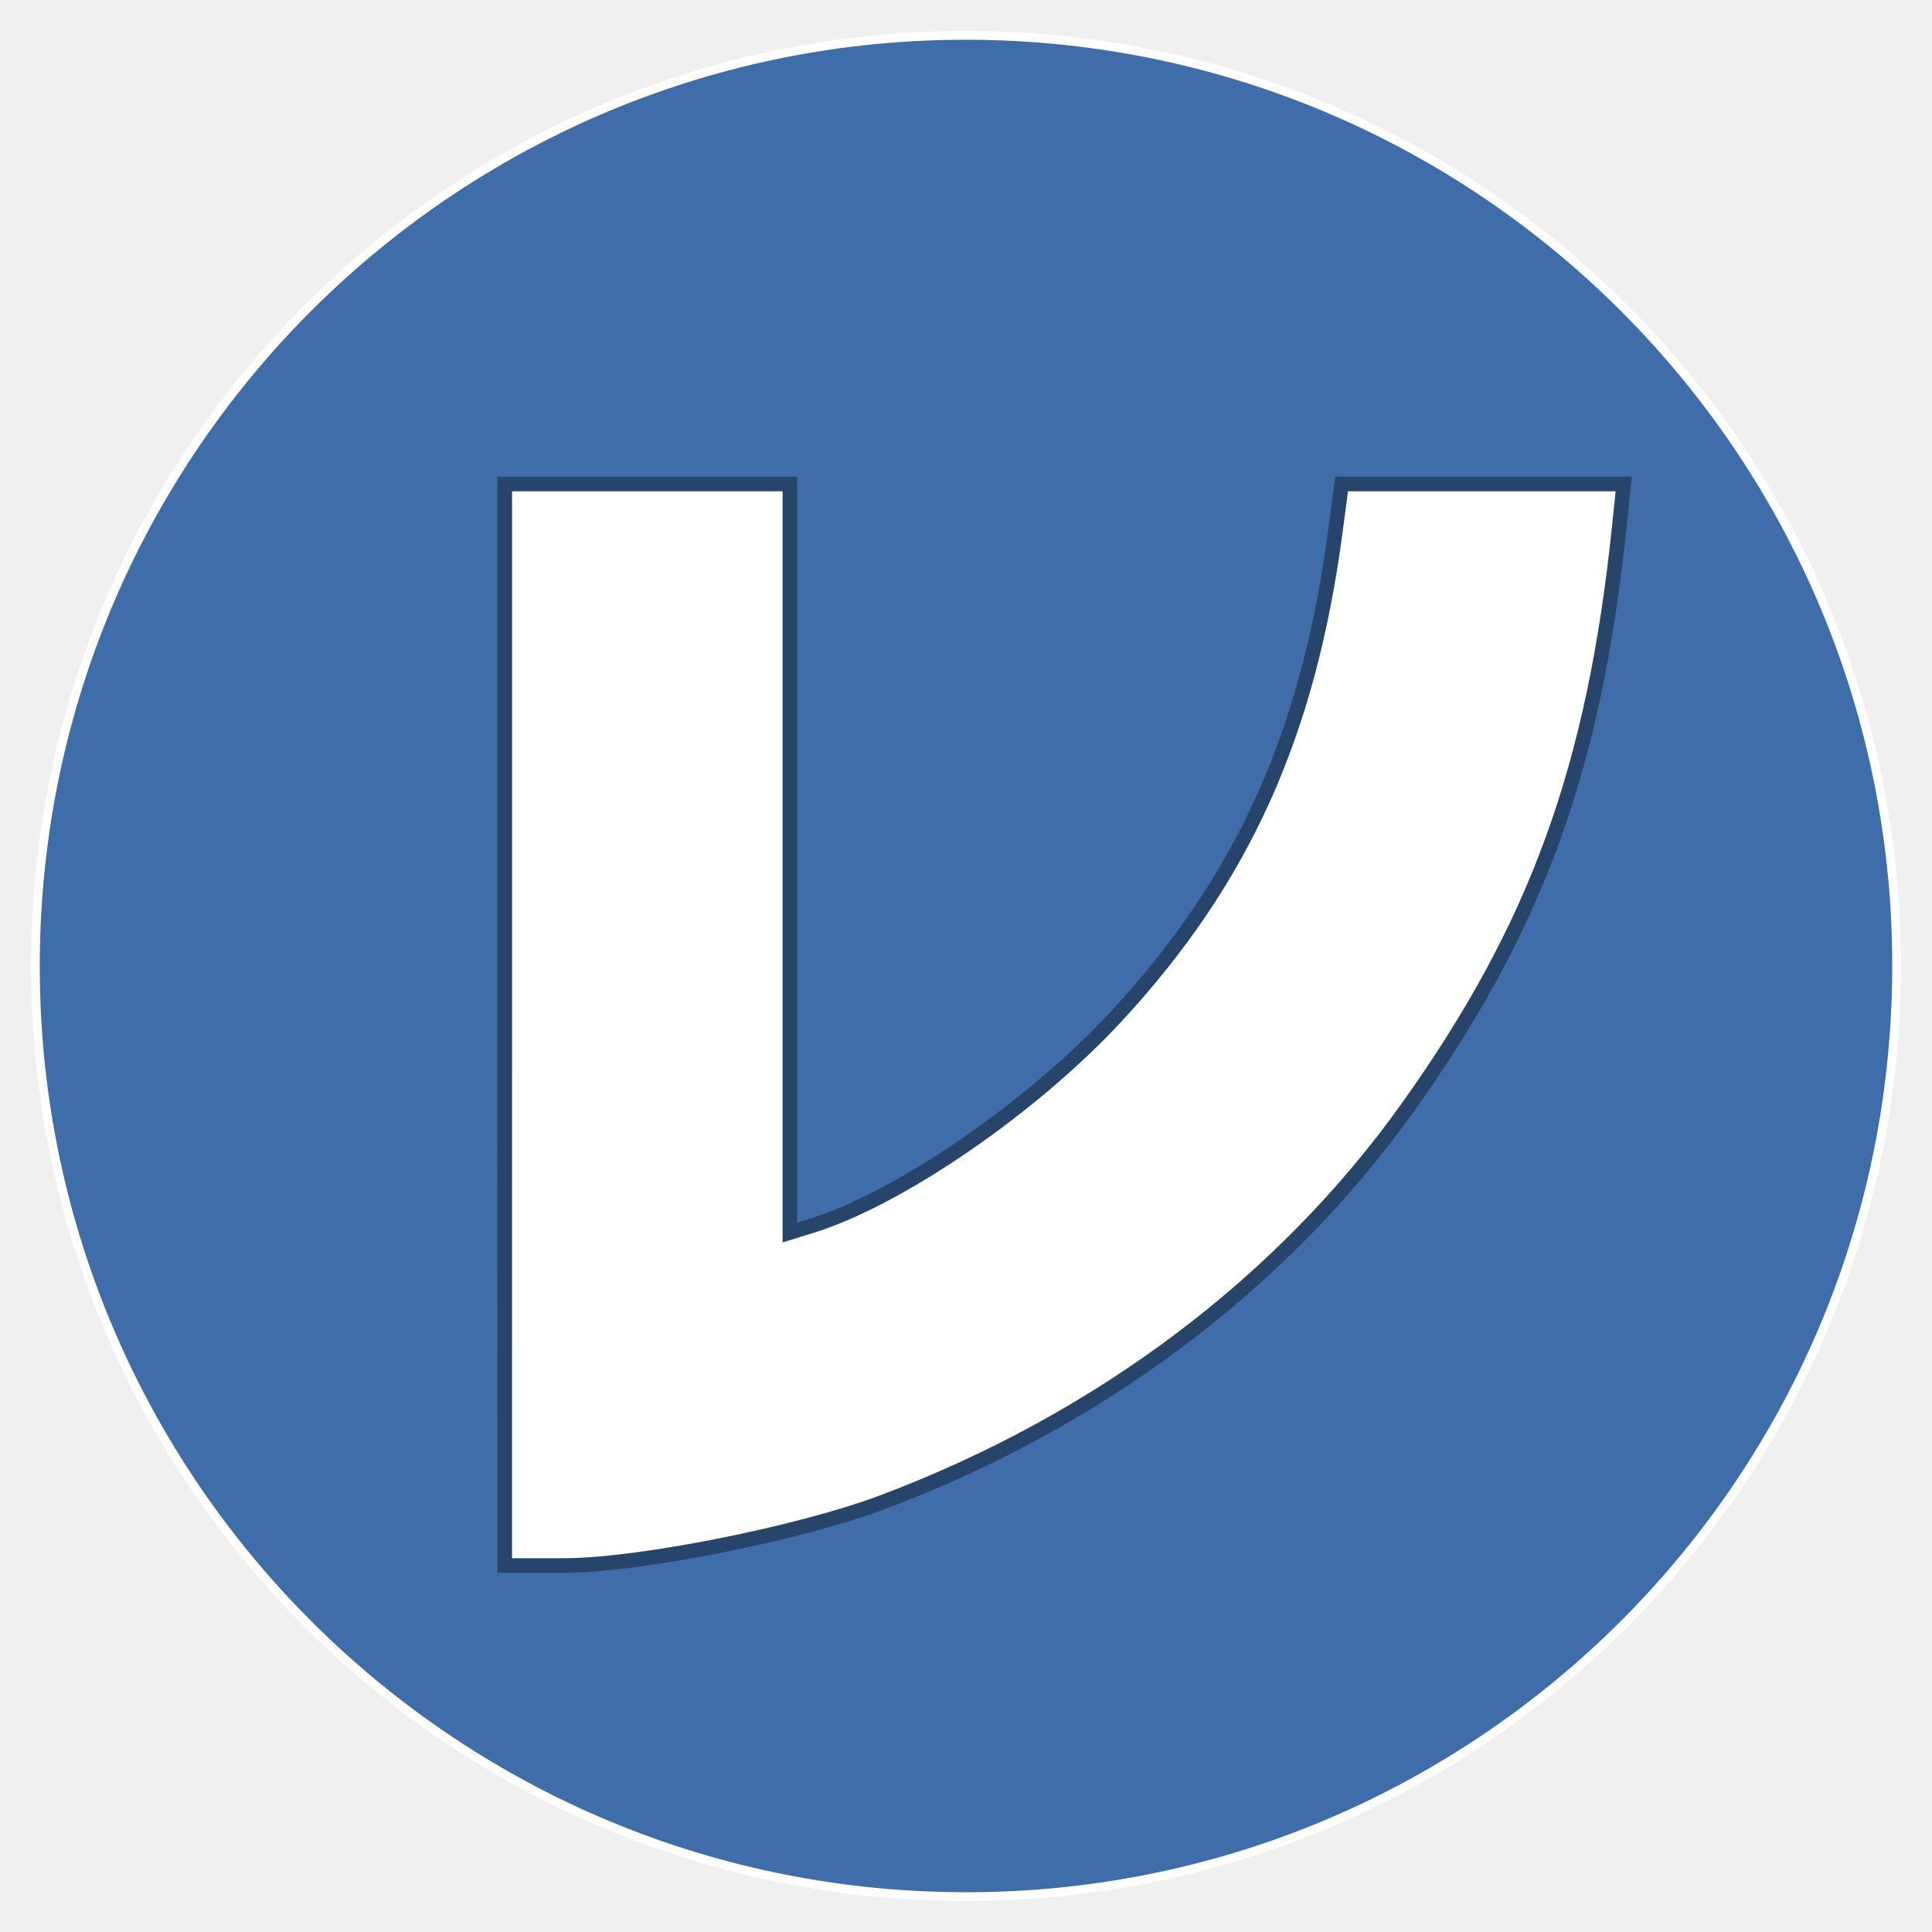
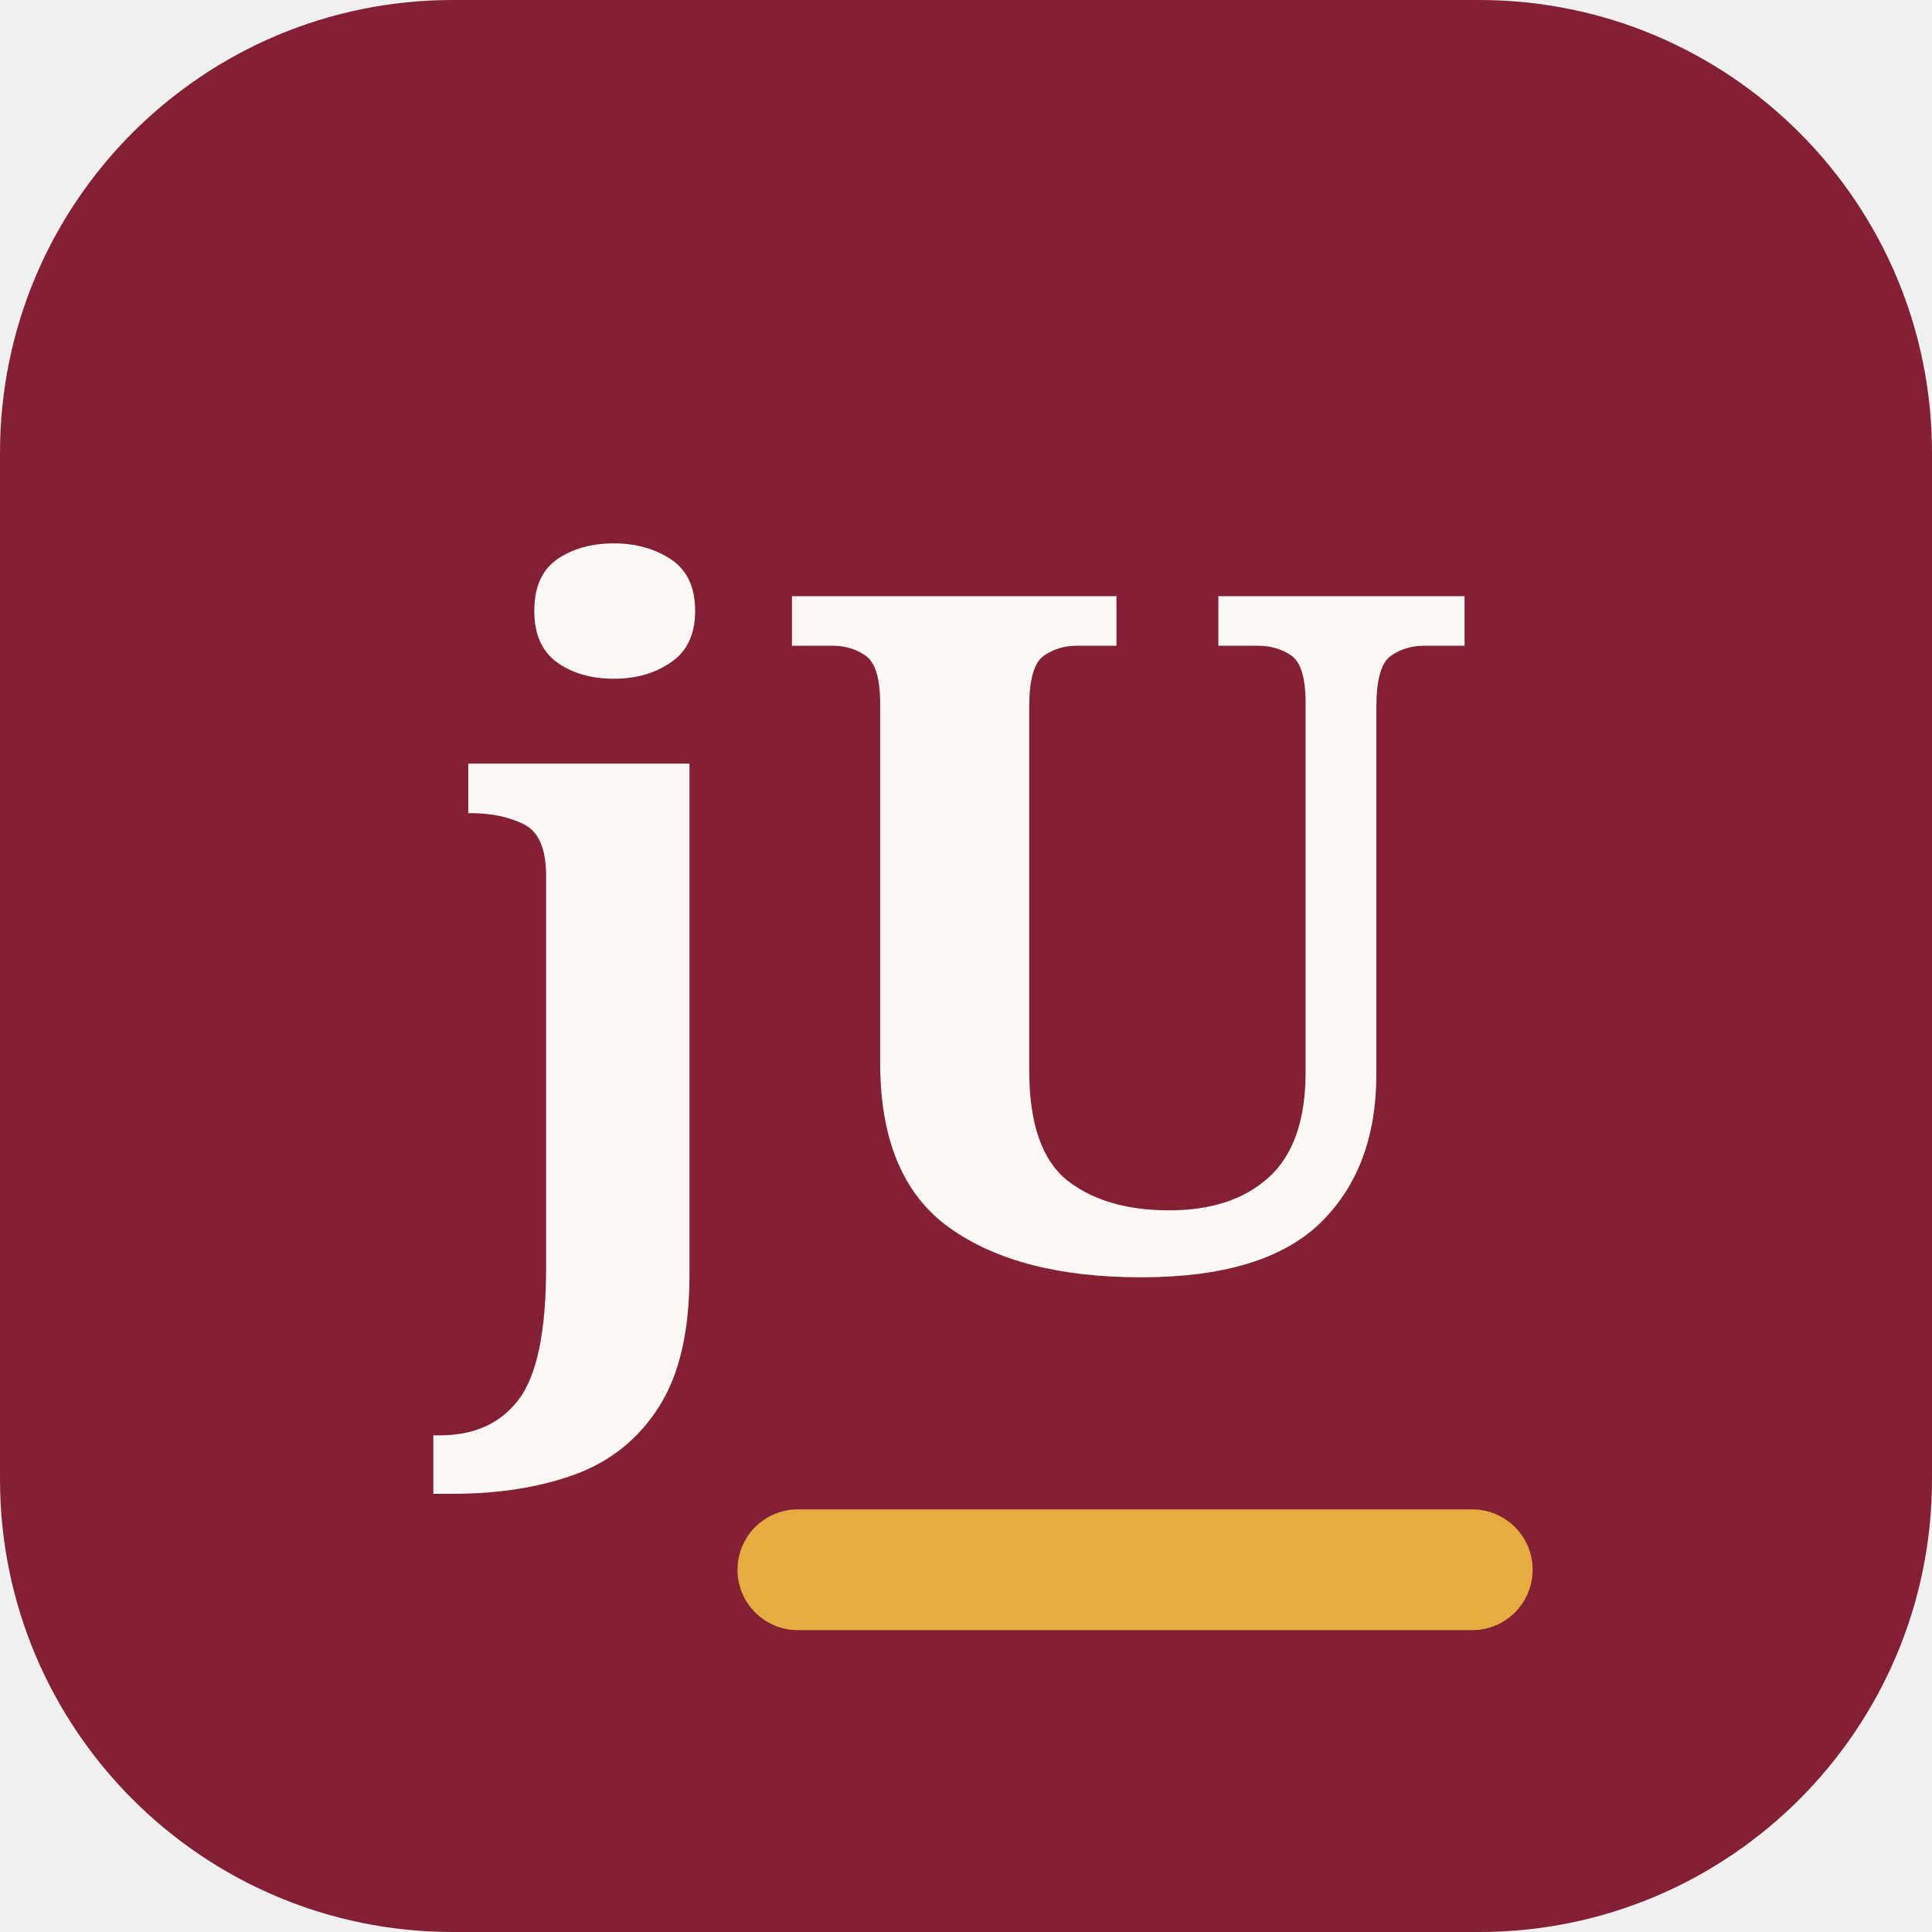
- <svg xmlns="http://www.w3.org/2000/svg" id="svg4159" height="48" width="48" version="1.1" viewBox="0 0 48 48">
-   <g id="layer1" transform="translate(6.481 -7.3175)">
-     <g id="g4207" transform="matrix(.74141 0 0 .74141 -1.4962 14.125)">
-       <path id="path4134" stroke-linejoin="round" d="m56.826 23.811a31.185 31.185 0 0 1 -31.781 30.557 31.185 31.185 0 0 1 -30.577 -31.761 31.185 31.185 0 0 1 31.742 -30.598 31.185 31.185 0 0 1 30.618 31.723" stroke="#fff" stroke-linecap="round" stroke-width=".293" fill="#3e6da9" />
-       <path id="path4694-7" d="m10.191 25.158v-18.121h4.777 4.777v12.542 12.542l0.741-0.23c2.923-0.907 7.383-3.973 10.195-7.011 4.246-4.586 6.446-9.46 7.347-16.278l0.207-1.565h4.726 4.726l-0.145 1.4c-0.84 8.123-2.77 13.432-7.082 19.48-4.202 5.894-10.33 10.501-17.613 13.242-2.778 1.046-8.174 2.119-10.65 2.119h-2.007z" stroke="#27456a" stroke-width=".488" fill="#fff" />
-     </g>
-   </g>
+ <svg xmlns="http://www.w3.org/2000/svg" viewBox="0 0 64 64" width="64" height="64">
+   <rect width="64" height="64" rx="15" fill="#832034" />
+   <text x="32" y="42" text-anchor="middle" font-family="'Libre Baskerville',Georgia,serif" font-size="31.17" font-weight="700" fill="#FBF8F6">jU</text>
+   <rect x="24.43" y="50" width="26.34" height="4" rx="2" fill="#E6AC41" />
</svg>
